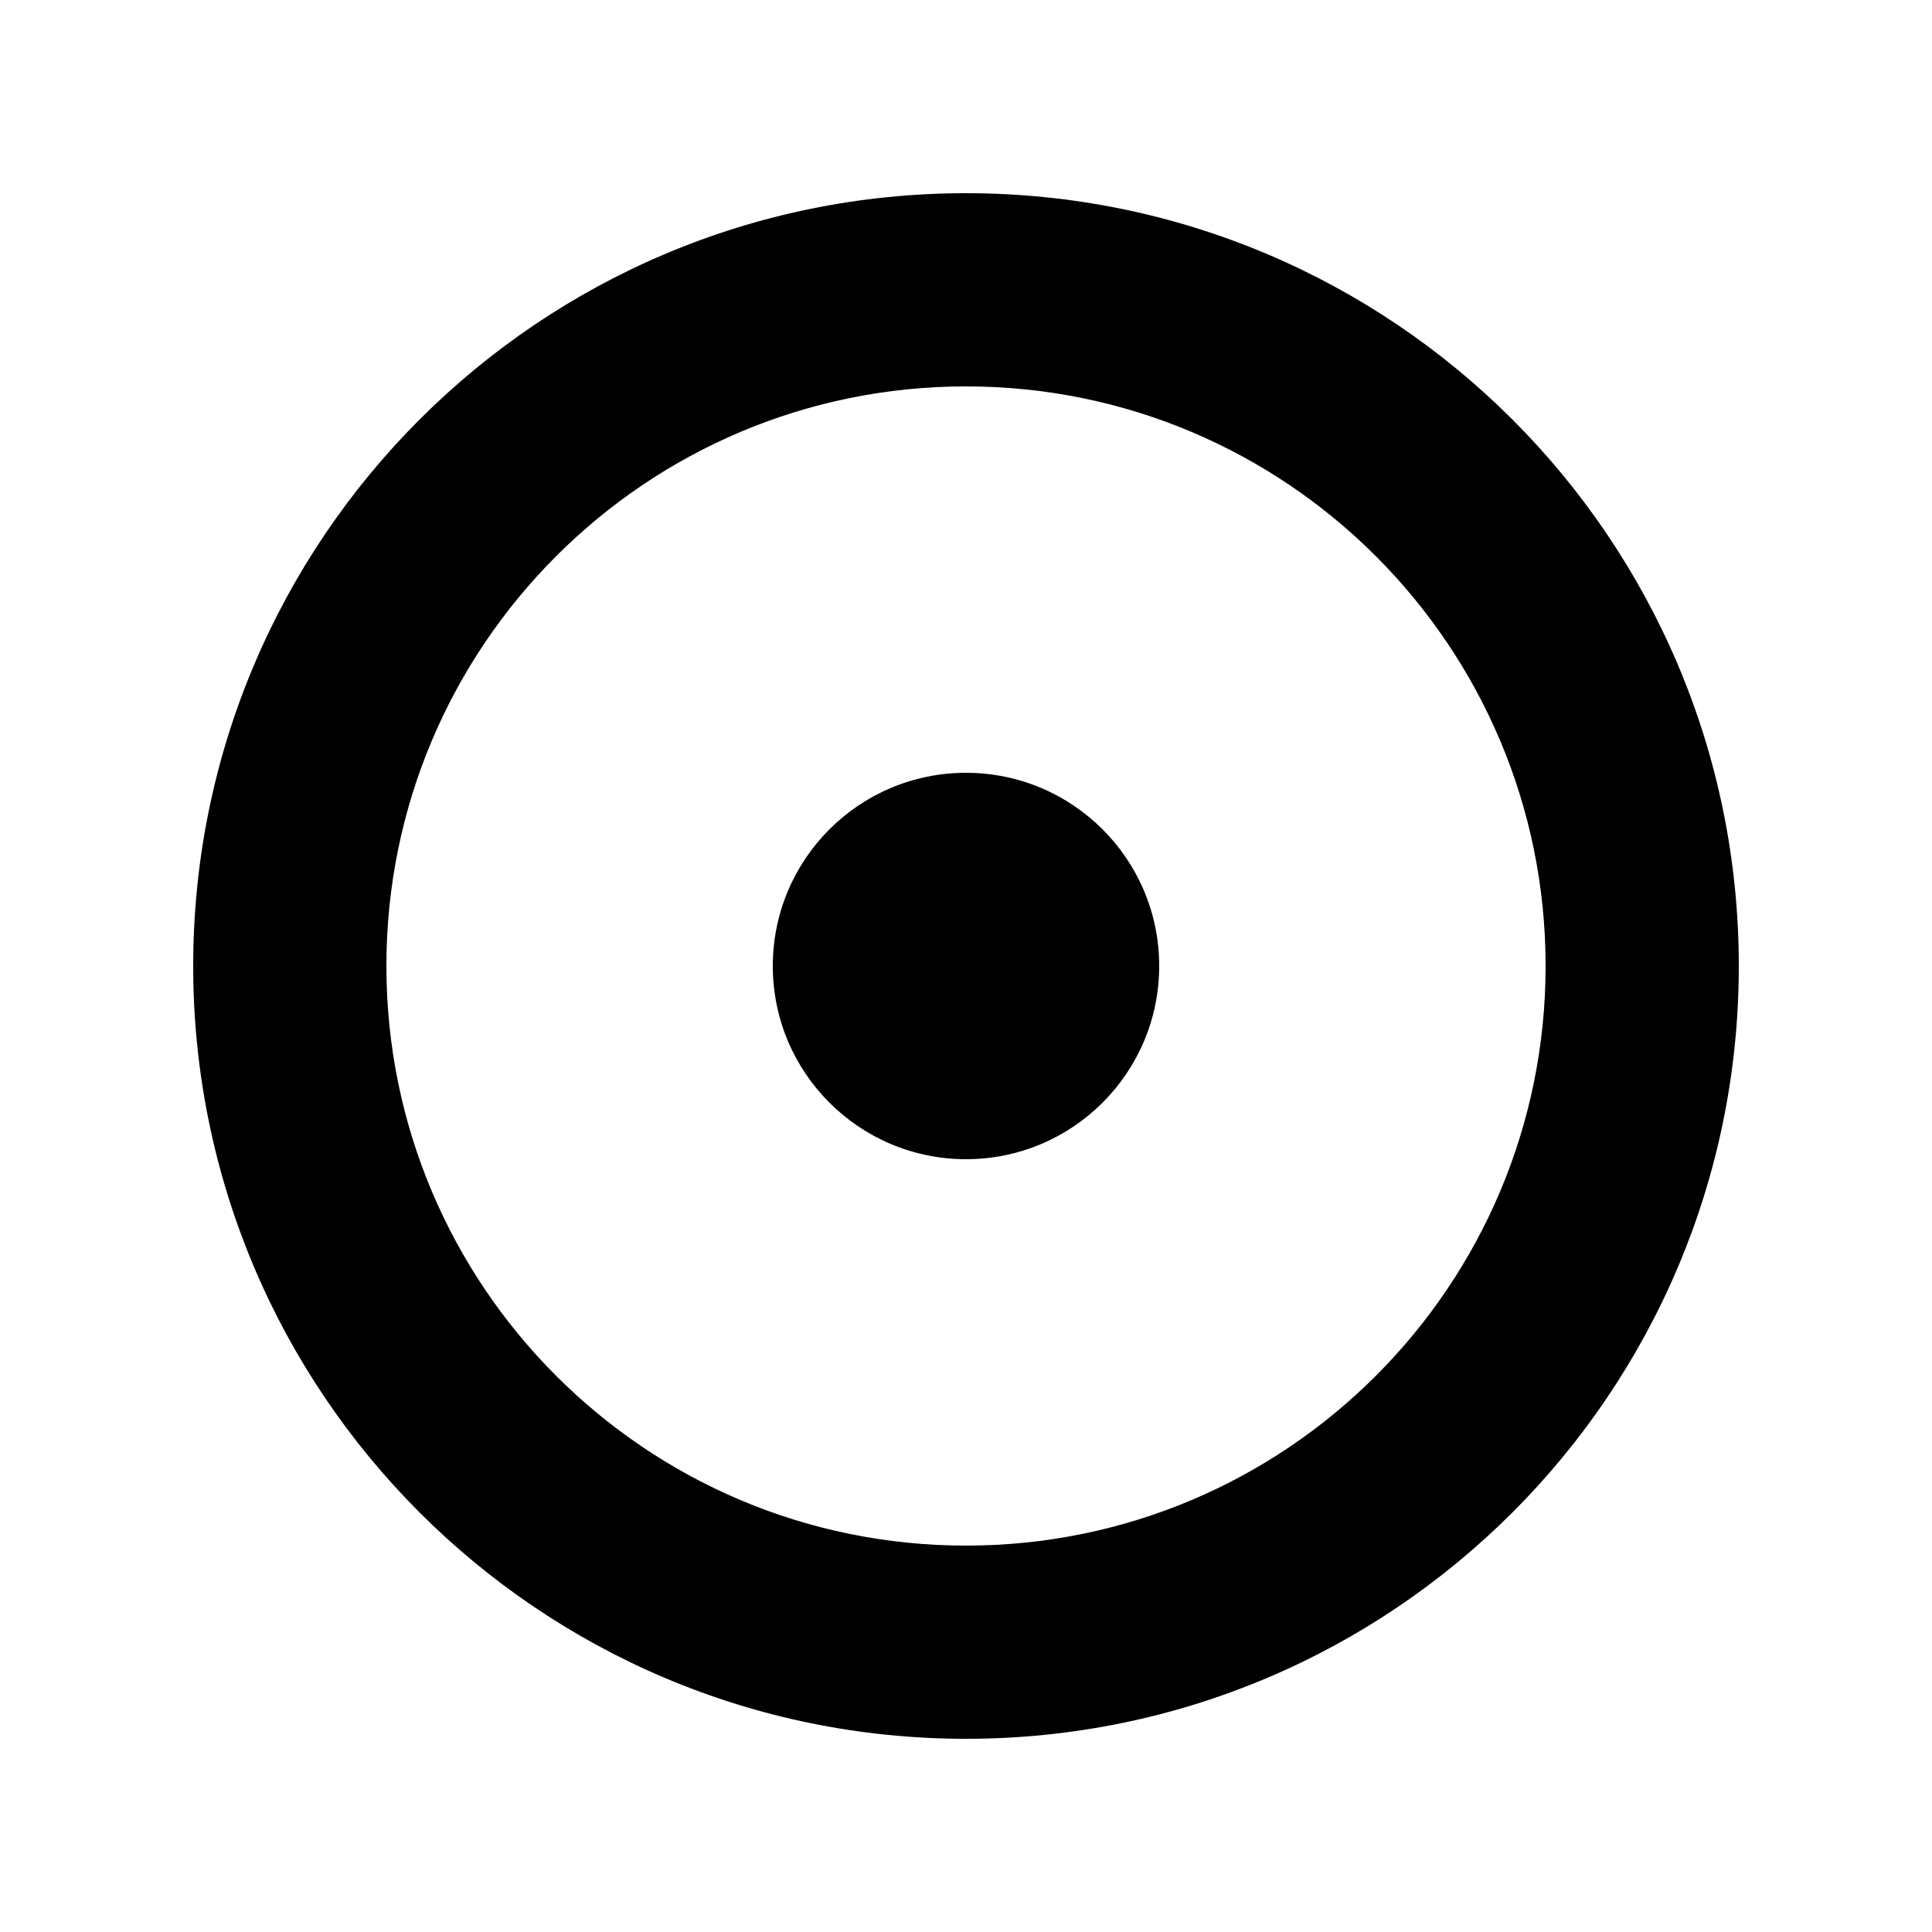
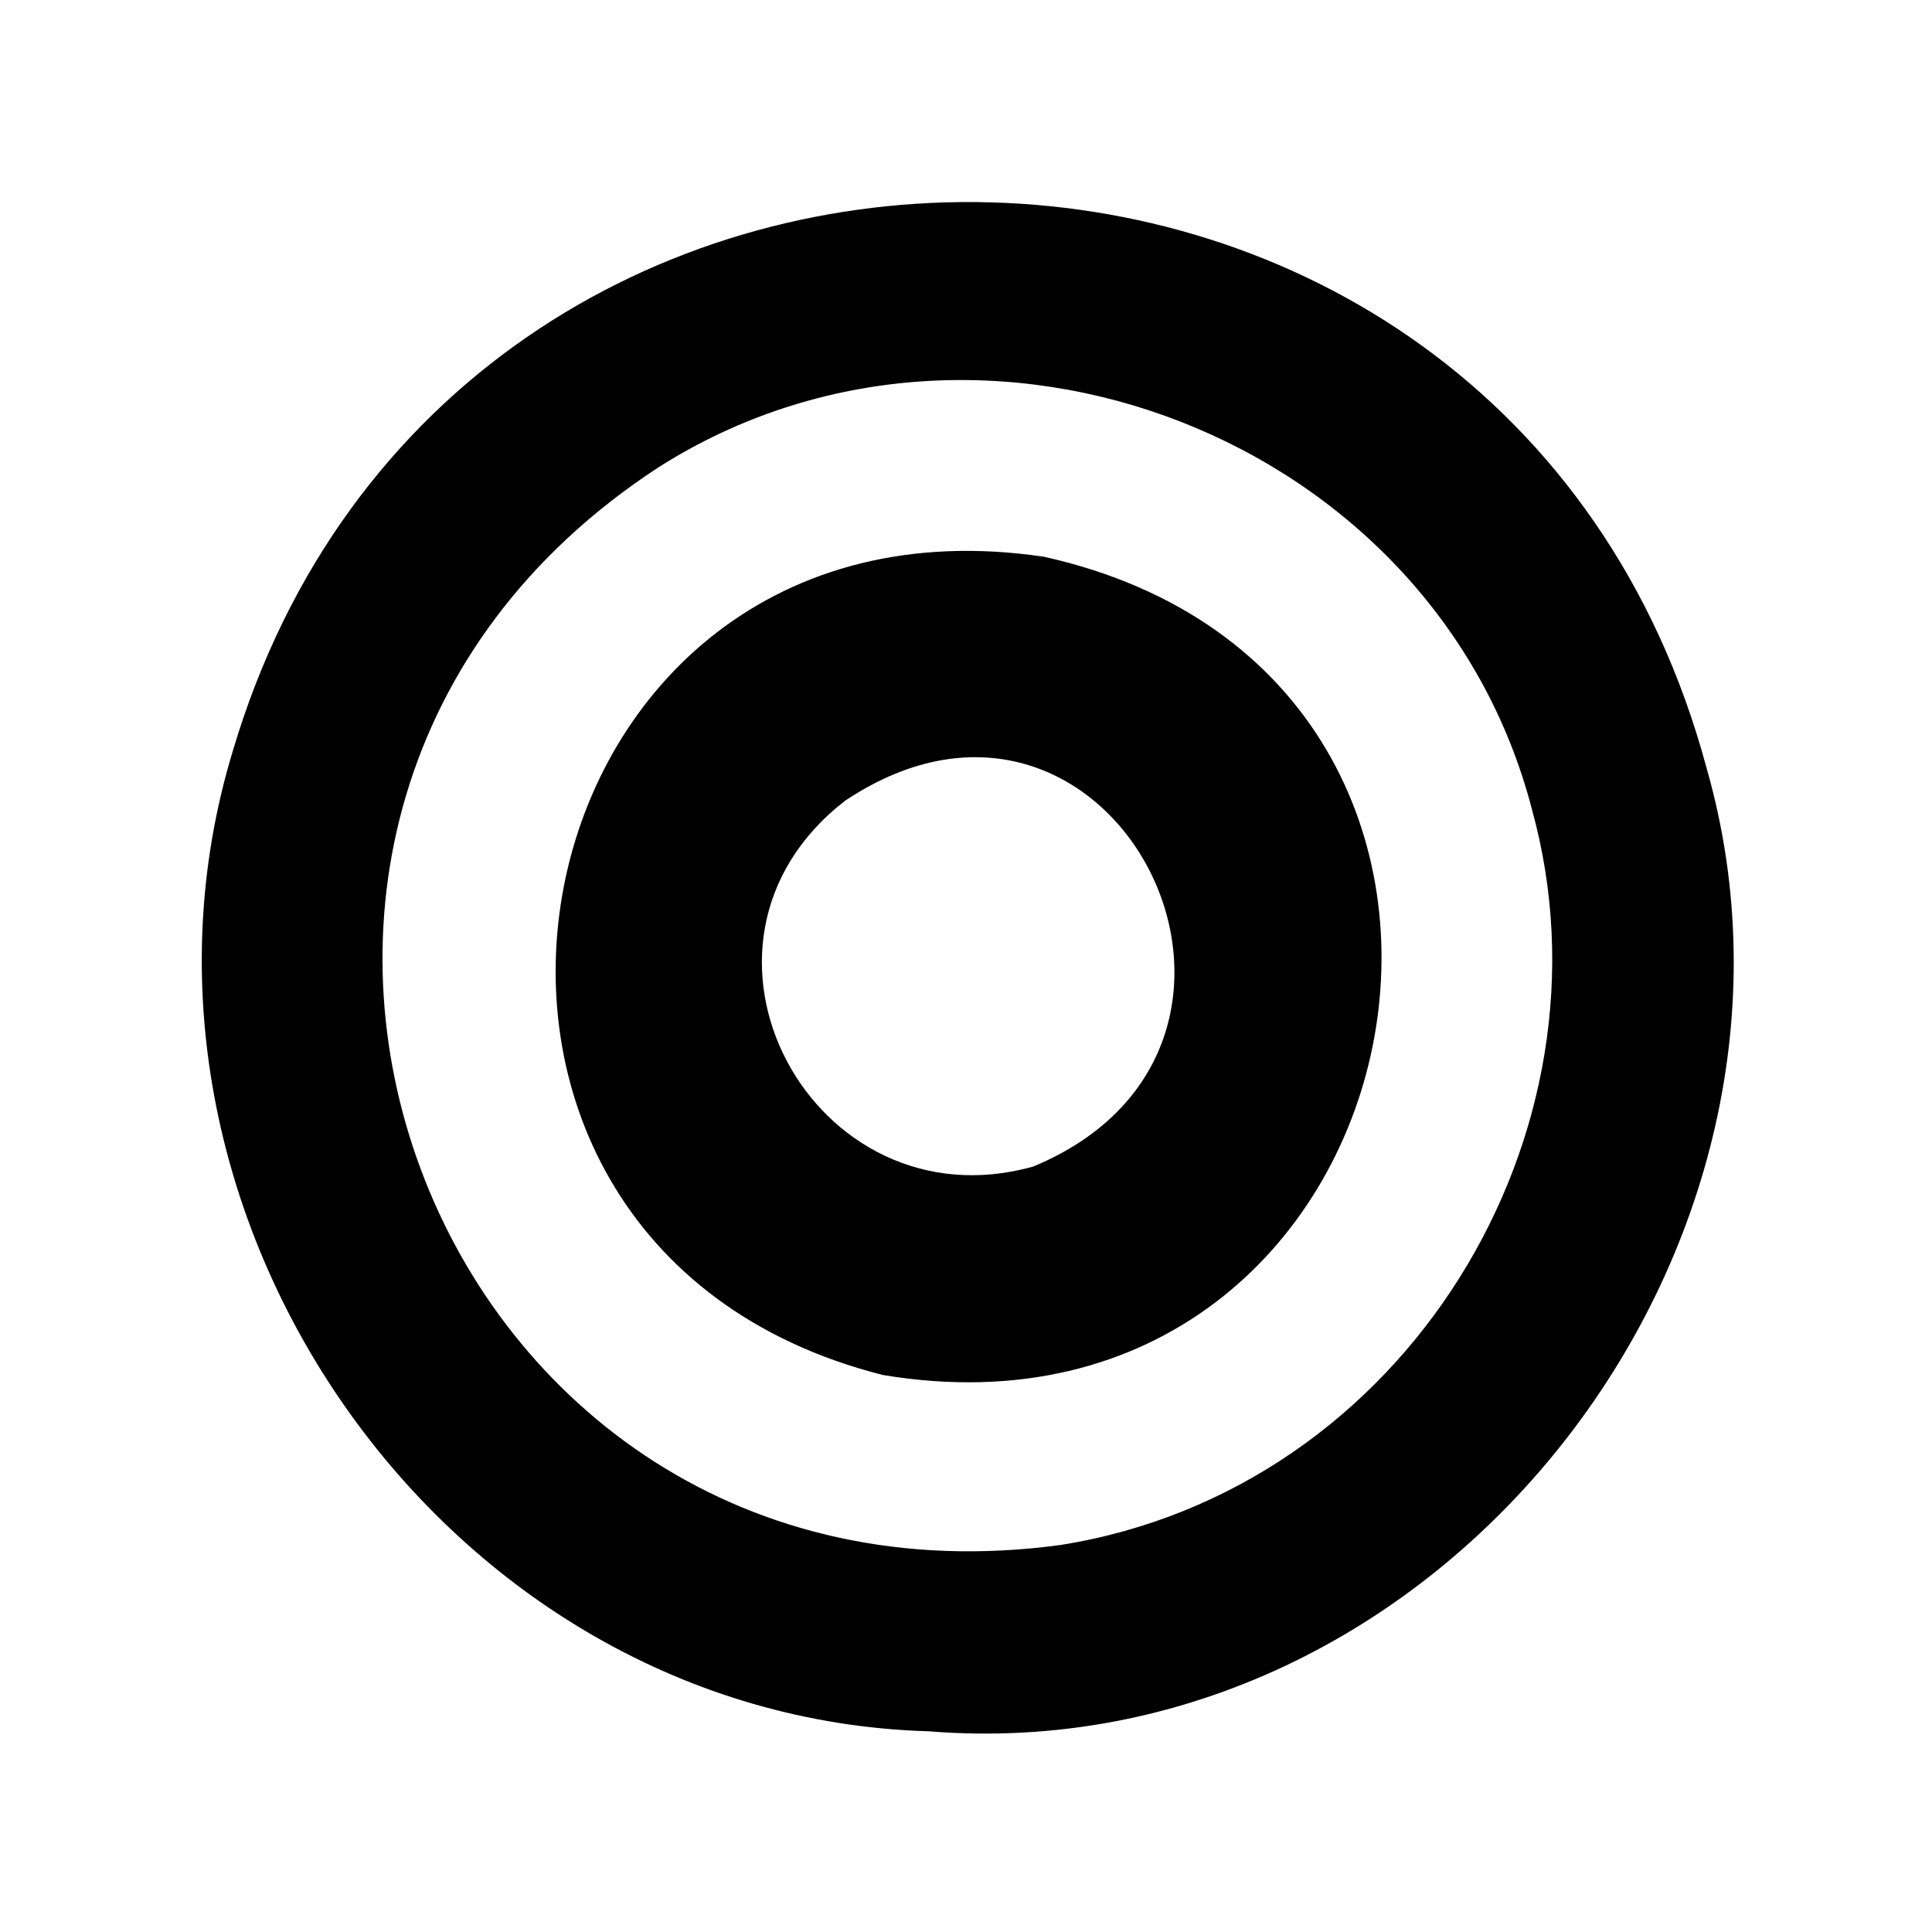
- <svg xmlns="http://www.w3.org/2000/svg" viewBox="0 0 100 100">
-   <path fill-rule="evenodd" d="M50 10a40 40 0 1 1 0 80 40 40 0 0 1 0-80Zm0 10a30 30 0 1 0 0 60 30 30 0 0 0 0-60Zm0 20a10 10 0 1 1 0 20 10 10 0 0 1 0-20Z" />
+ <svg xmlns="http://www.w3.org/2000/svg" id="Calque_1" version="1.1" viewBox="0 0 100 100">
+   <defs>
+     <style>
+       .st0 {
+         fill-rule: evenodd;
+       }
+     </style>
+   </defs>
+   <path class="st0" d="M48.04,89.61c-25.08-.74-43.23-26.91-35.99-50.74C23.38.65,77.9,1.05,88.32,39.71c7.15,24.88-13.74,52.05-40.28,49.9ZM54.88,79.97c17.91-2.84,29.03-21.33,24.42-38.05-4.99-19.3-28.47-28.38-45.22-17.73-27.74,18.11-11.98,60.22,20.8,55.78ZM45.7,71.17c-27.24-6.89-19.57-46.52,8.35-42.35,28.23,6.31,19.89,47.06-8.35,42.35ZM53.48,60.38c15.17-6.3,4.15-28.19-9.73-18.94-9.65,7.46-1.67,22.14,9.73,18.94Z" />
</svg>
